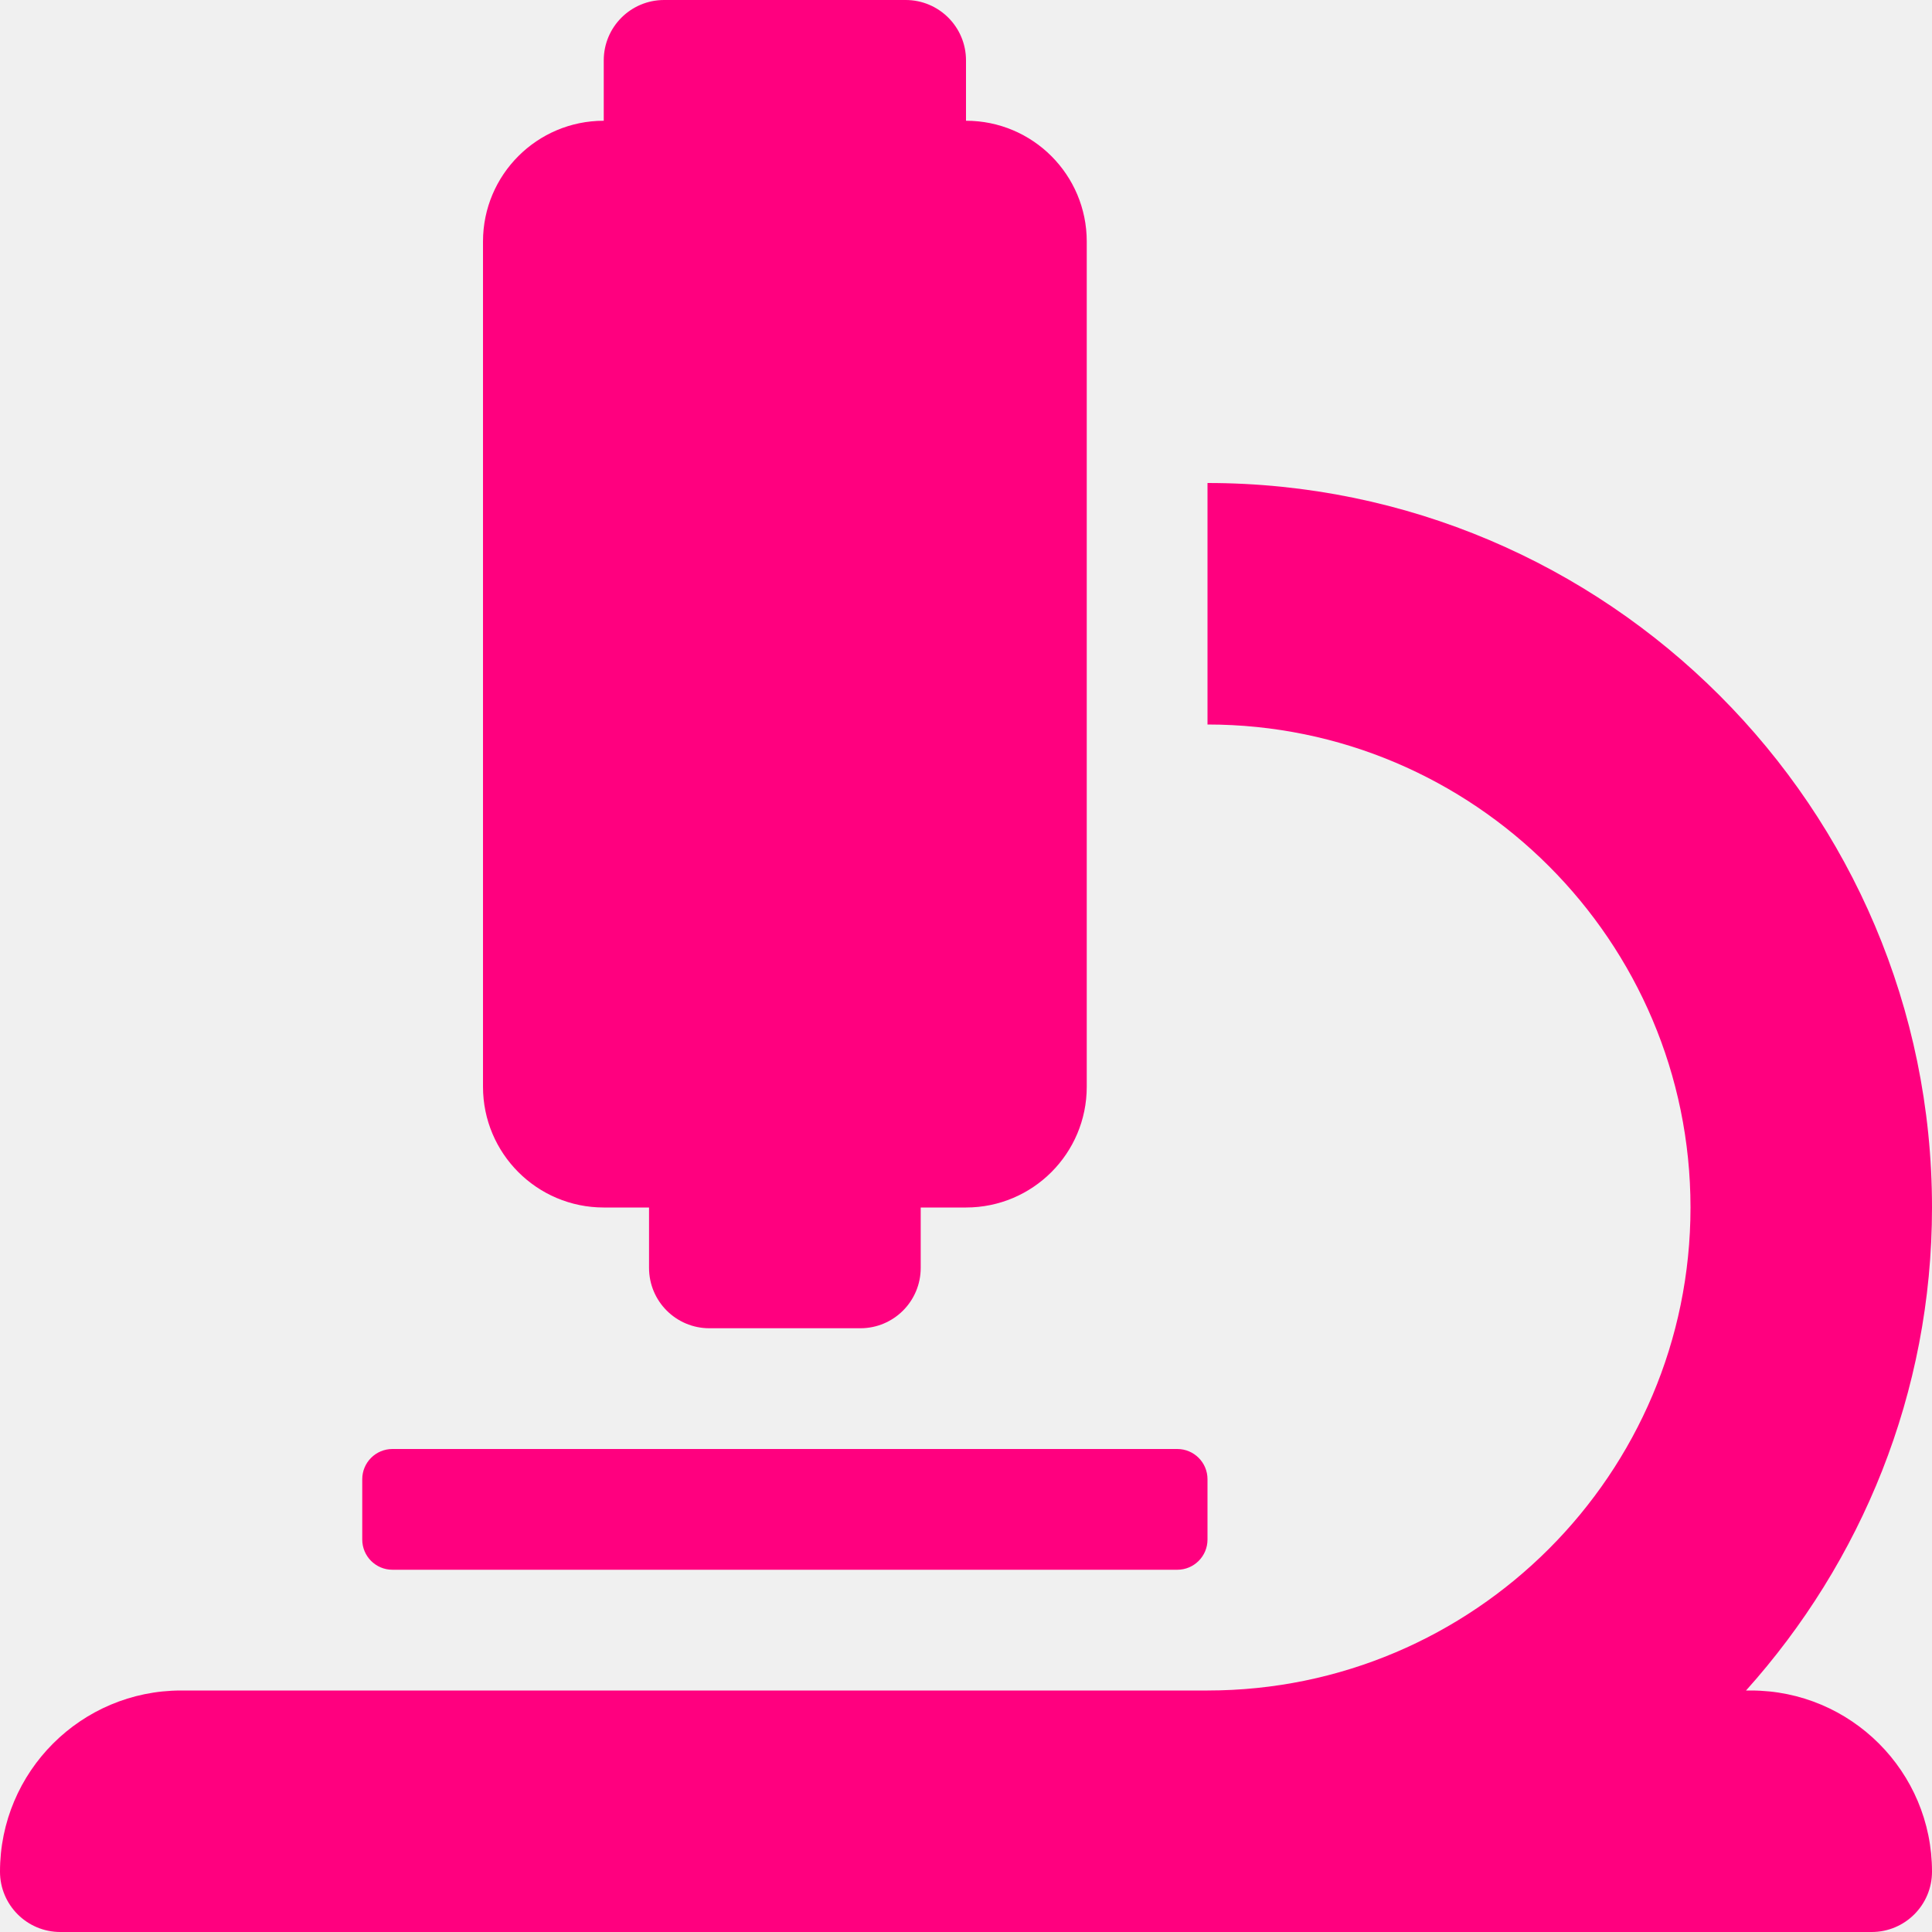
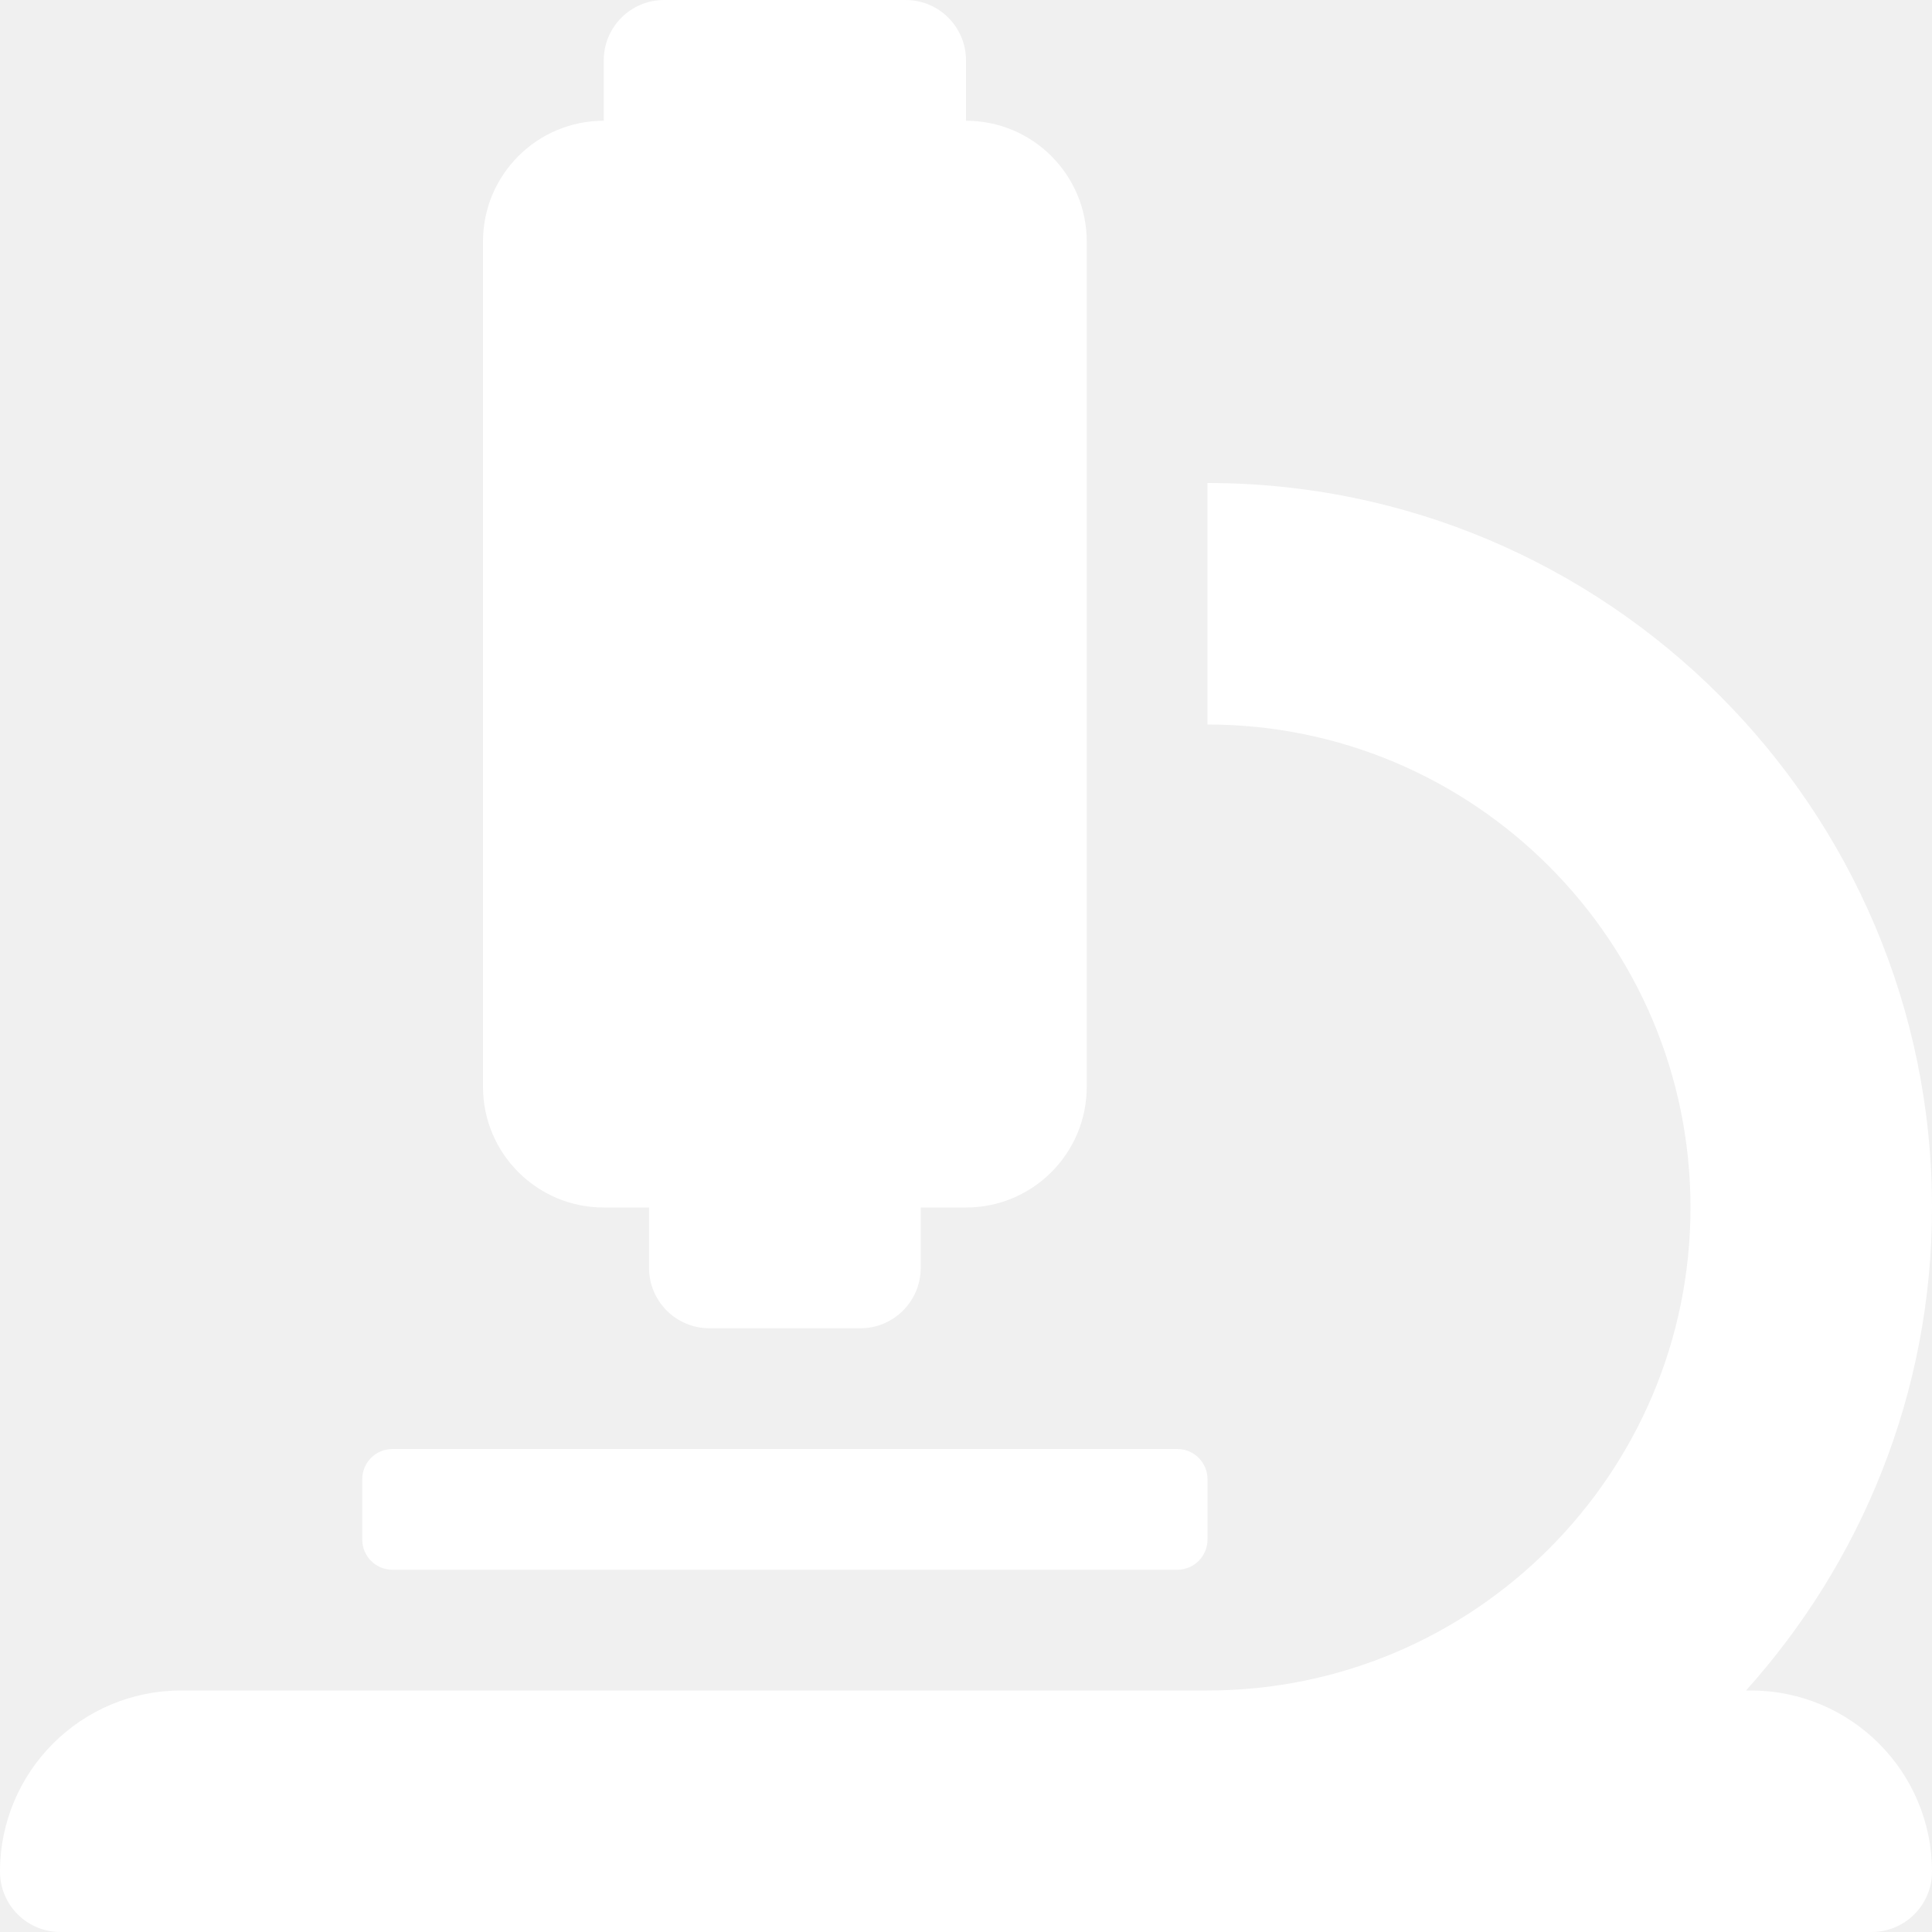
- <svg xmlns="http://www.w3.org/2000/svg" width="50" height="50" viewBox="0 0 50 50" fill="none">
+ <svg xmlns="http://www.w3.org/2000/svg" width="30" height="30" viewBox="0 0 50 50" fill="none">
  <g clip-path="url(#clip0_5_1542)">
  background-color: #FF007F;
- <path d="M15.625 31.25H16.797V32.812C16.797 33.676 17.496 34.375 18.359 34.375H22.266C23.129 34.375 23.828 33.676 23.828 32.812V31.25H25C26.726 31.25 28.125 29.851 28.125 28.125V6.25C28.125 4.524 26.726 3.125 25 3.125V1.562C25 0.699 24.301 0 23.438 0H17.188C16.324 0 15.625 0.699 15.625 1.562V3.125C13.899 3.125 12.5 4.524 12.5 6.25V28.125C12.5 29.851 13.899 31.25 15.625 31.25ZM45.312 43.75H45.187C48.168 40.429 50 36.055 50 31.25C50 20.91 41.59 12.5 31.25 12.5V18.75C38.143 18.75 43.75 24.357 43.75 31.25C43.75 38.143 38.143 43.75 31.25 43.75H4.688C2.099 43.75 0 45.849 0 48.438C0 49.301 0.699 50 1.562 50H48.438C49.301 50 50 49.301 50 48.438C50 45.849 47.901 43.75 45.312 43.75ZM10.156 40.625H30.469C30.9 40.625 31.25 40.275 31.25 39.844V38.281C31.25 37.85 30.9 37.5 30.469 37.5H10.156C9.725 37.5 9.375 37.85 9.375 38.281V39.844C9.375 40.275 9.725 40.625 10.156 40.625Z" fill="#FF007F" />
+ <path d="M15.625 31.25H16.797V32.812C16.797 33.676 17.496 34.375 18.359 34.375H22.266C23.129 34.375 23.828 33.676 23.828 32.812V31.25H25C26.726 31.25 28.125 29.851 28.125 28.125V6.25C28.125 4.524 26.726 3.125 25 3.125V1.562C25 0.699 24.301 0 23.438 0H17.188C16.324 0 15.625 0.699 15.625 1.562V3.125C13.899 3.125 12.5 4.524 12.5 6.25V28.125C12.5 29.851 13.899 31.25 15.625 31.25ZM45.312 43.75H45.187C48.168 40.429 50 36.055 50 31.25C50 20.91 41.59 12.5 31.25 12.5V18.75C38.143 18.75 43.75 24.357 43.75 31.25C43.75 38.143 38.143 43.75 31.25 43.75H4.688C2.099 43.75 0 45.849 0 48.438C0 49.301 0.699 50 1.562 50H48.438C49.301 50 50 49.301 50 48.438C50 45.849 47.901 43.75 45.312 43.75ZM10.156 40.625H30.469C30.9 40.625 31.25 40.275 31.25 39.844V38.281C31.25 37.85 30.9 37.5 30.469 37.5H10.156C9.725 37.5 9.375 37.85 9.375 38.281V39.844C9.375 40.275 9.725 40.625 10.156 40.625Z" fill="white" />
  </g>
  <defs>
    <clipPath id="clip0_5_1542">
      <rect width="50" height="50" fill="white" />
    </clipPath>
  </defs>
</svg>
